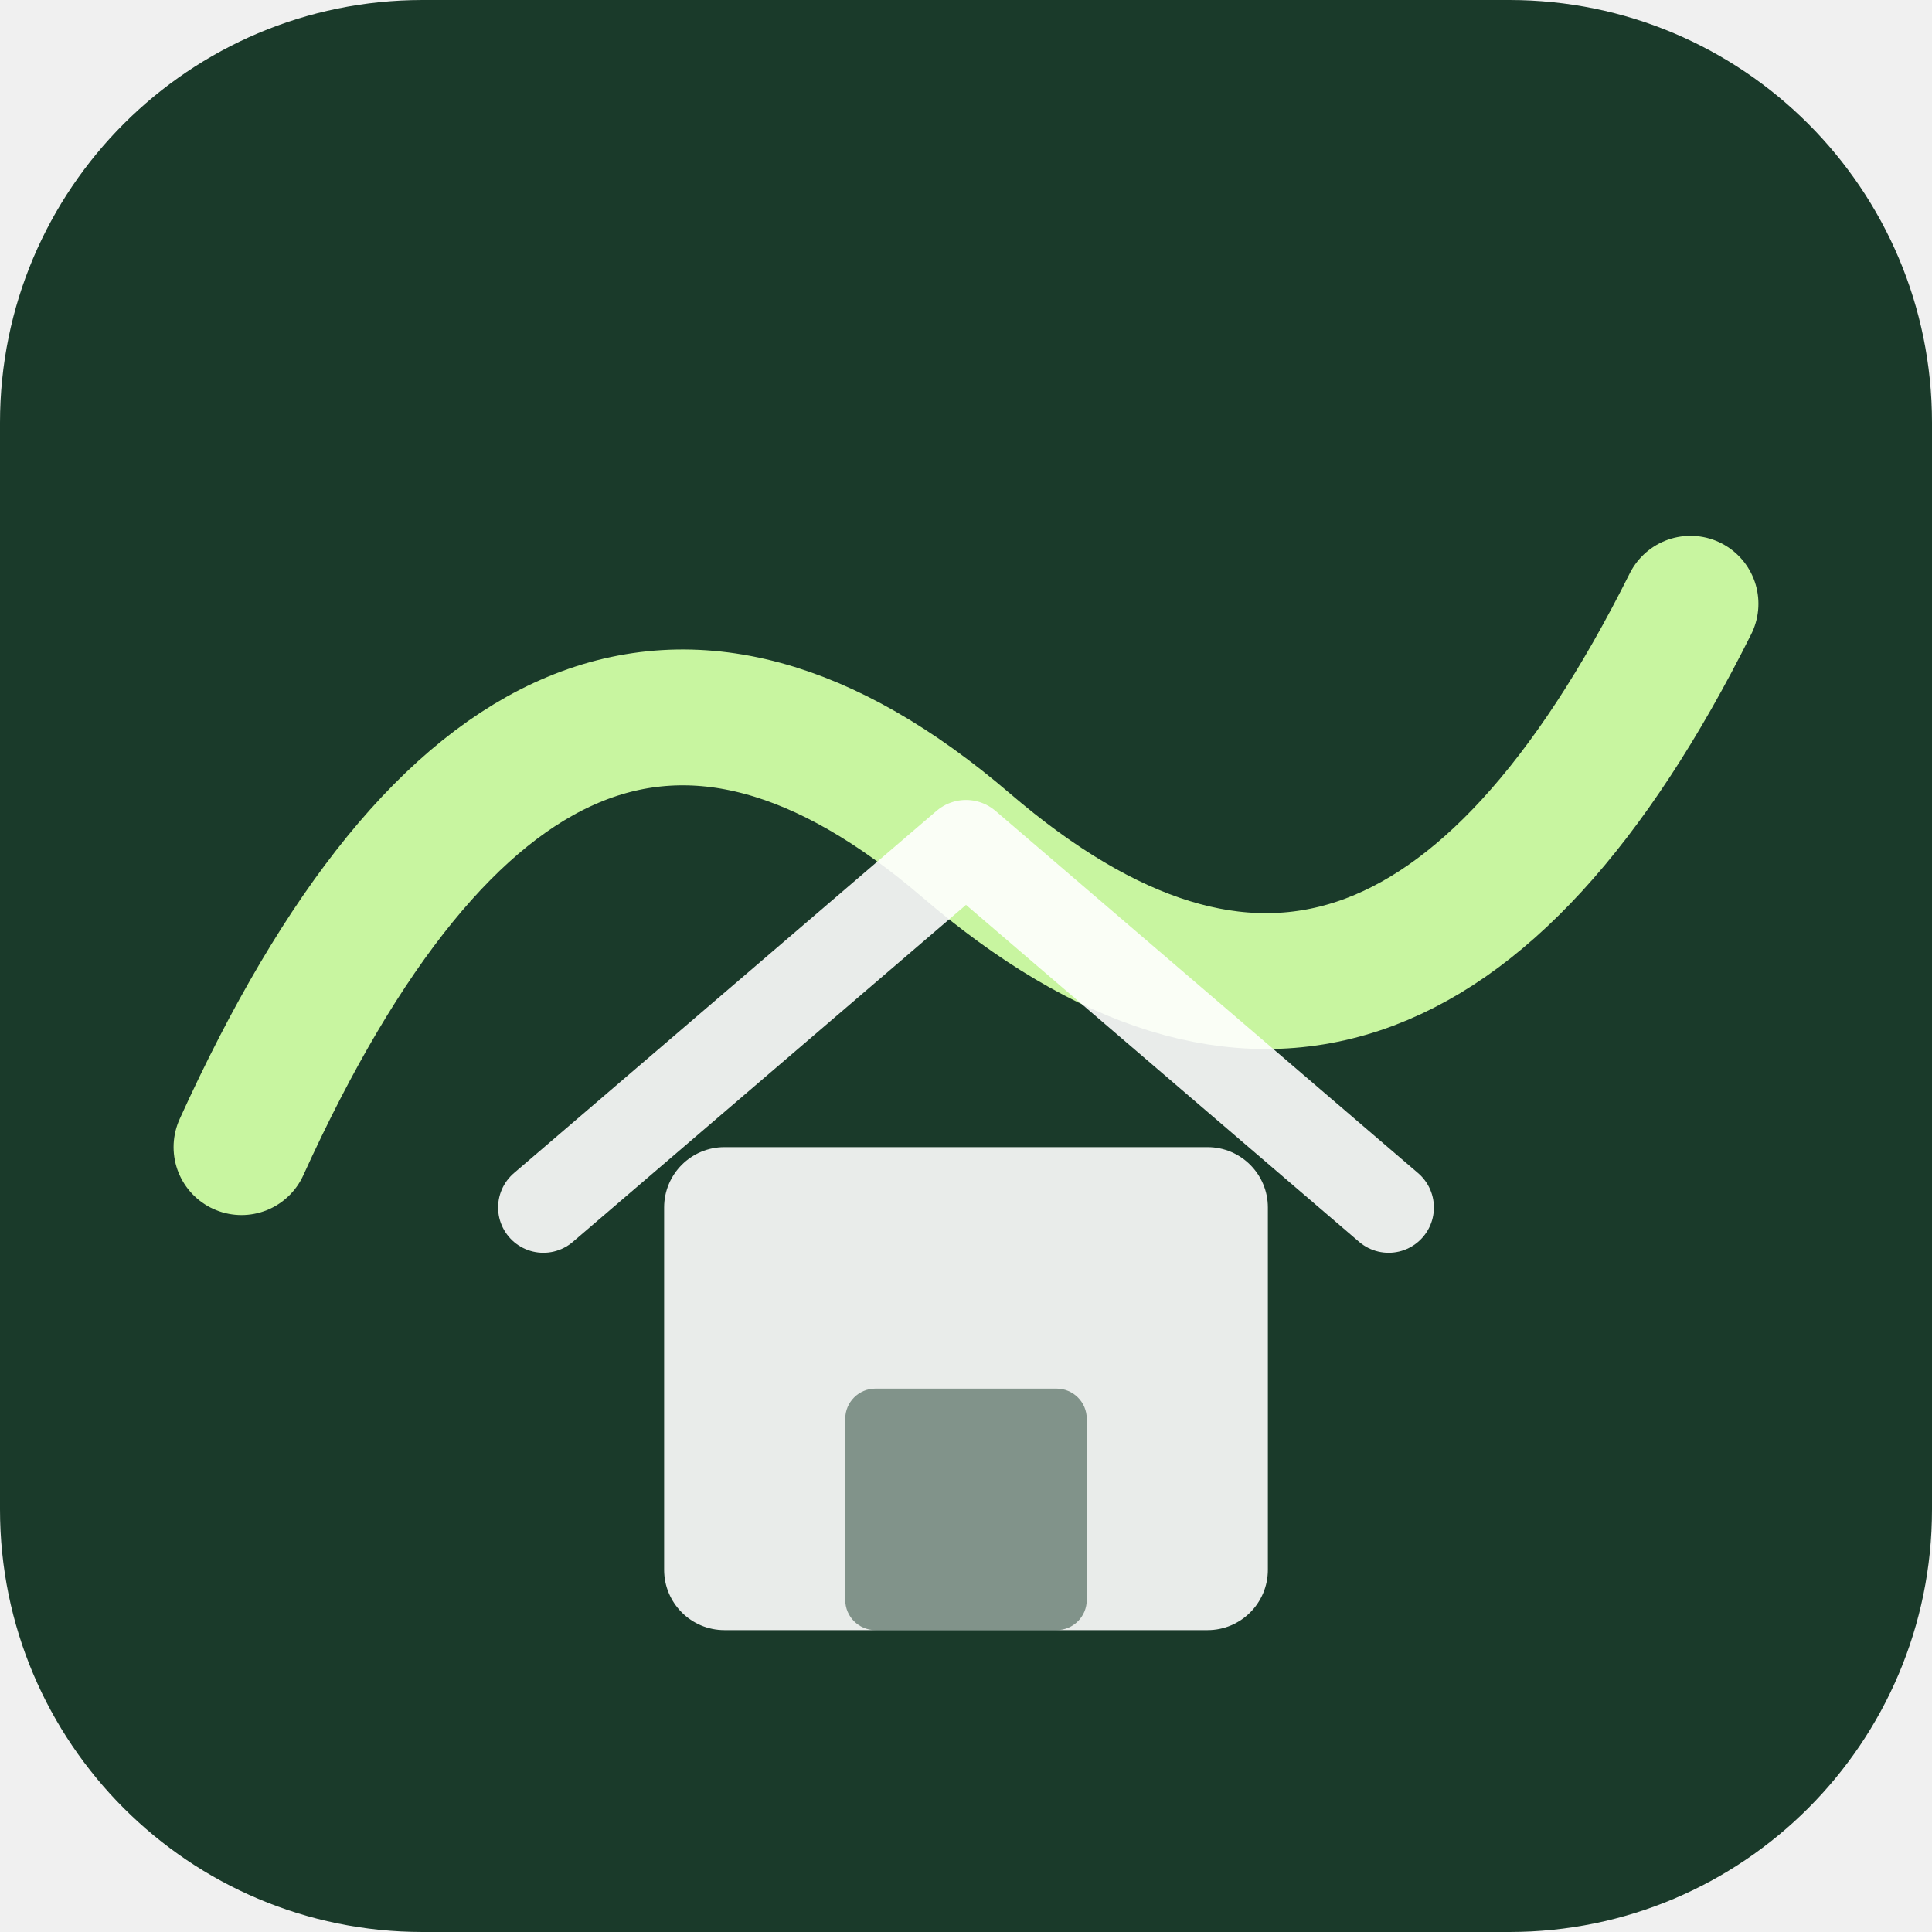
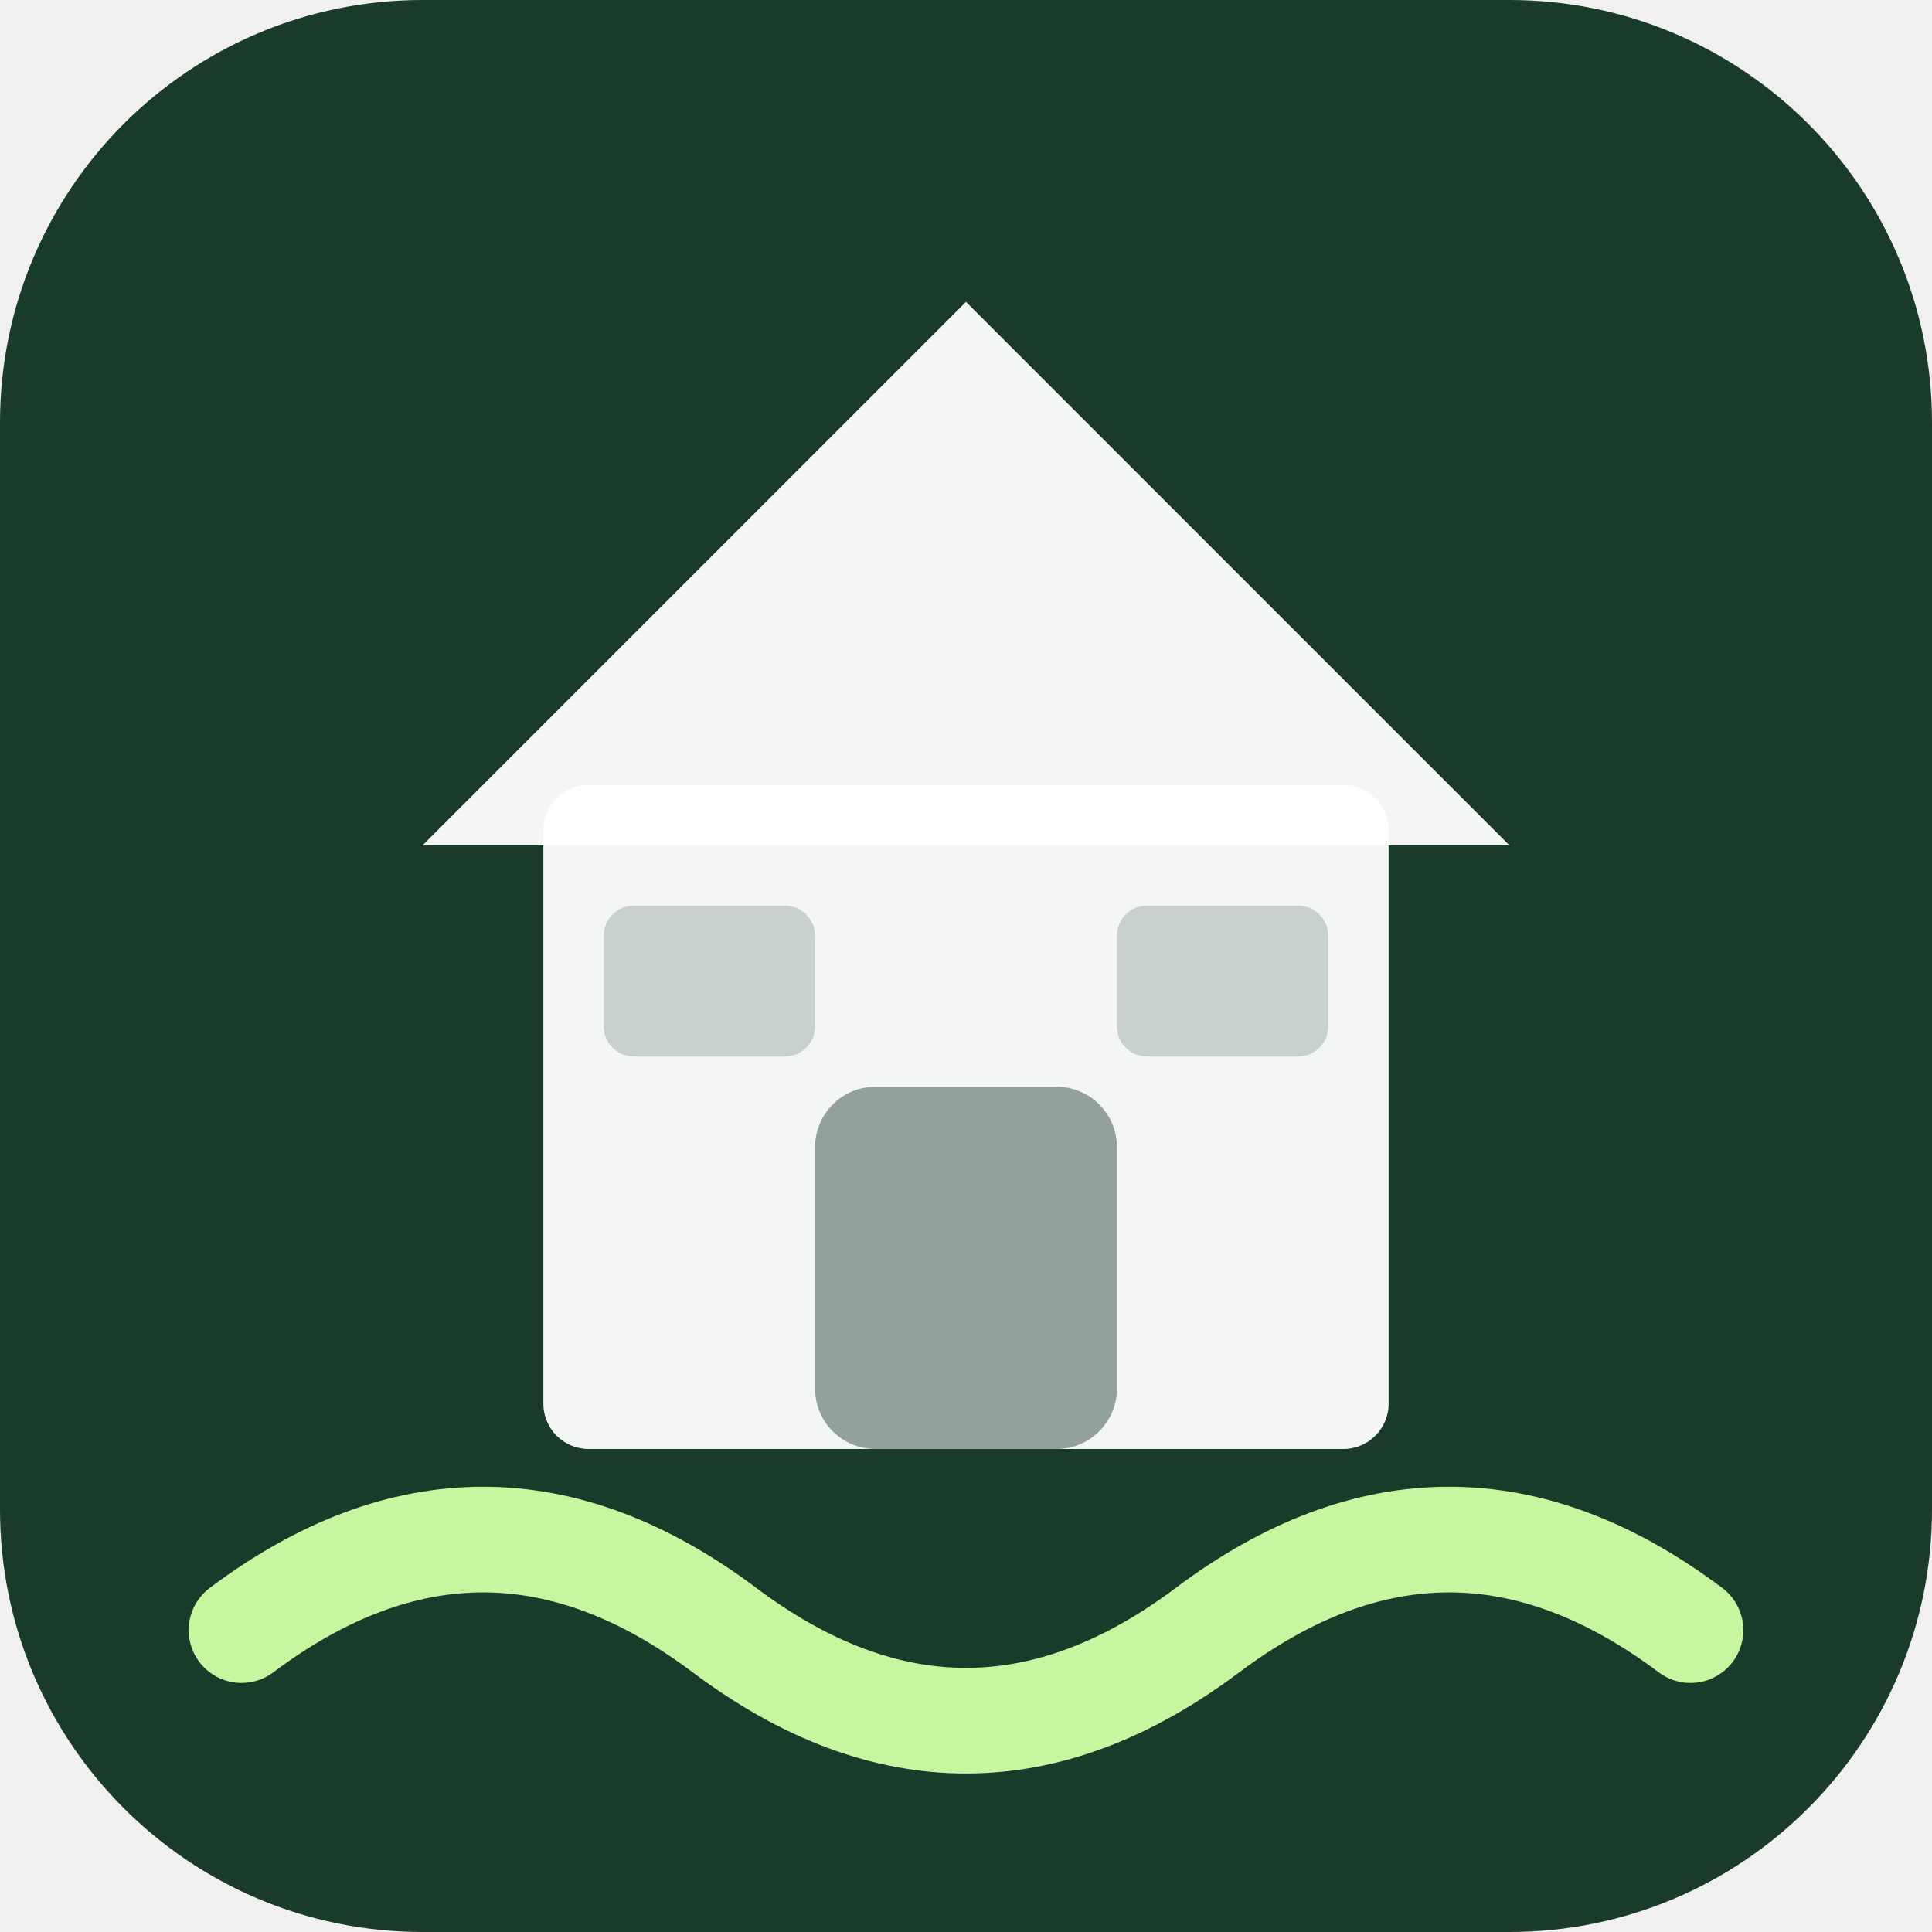
<svg xmlns="http://www.w3.org/2000/svg" viewBox="0 0 64 64">
  <rect width="64" height="64" rx="14" fill="#1A3A2A" />
-   <path d="M8 38 Q18 16 32 28 Q46 40 56 20" stroke="#C8F5A0" stroke-width="4.5" stroke-linecap="round" fill="none" />
-   <rect x="22" y="38" width="20" height="16" rx="2" fill="white" opacity="0.9" />
-   <path d="M18 40 L32 28 L46 40" stroke="white" stroke-width="3" stroke-linecap="round" stroke-linejoin="round" fill="none" opacity="0.9" />
-   <rect x="28" y="46" width="8" height="8" rx="1" fill="#1A3A2A" opacity="0.5" />
+   <path d="M14 28 L32 10 L50 28 Z" fill="white" opacity="0.95" />
+   <rect x="18" y="26" width="28" height="22" rx="1.5" fill="white" opacity="0.95" />
+   <rect x="27" y="36" width="10" height="12" rx="2" fill="#1A3A2A" opacity="0.45" />
+   <rect x="20" y="30" width="7" height="5" rx="1" fill="#1A3A2A" opacity="0.2" />
+   <rect x="37" y="30" width="7" height="5" rx="1" fill="#1A3A2A" opacity="0.2" />
+   <path d="M8 54 Q16 48 24 54 Q32 60 40 54 Q48 48 56 54" stroke="#C8F5A0" stroke-width="3.5" stroke-linecap="round" fill="none" />
</svg>
